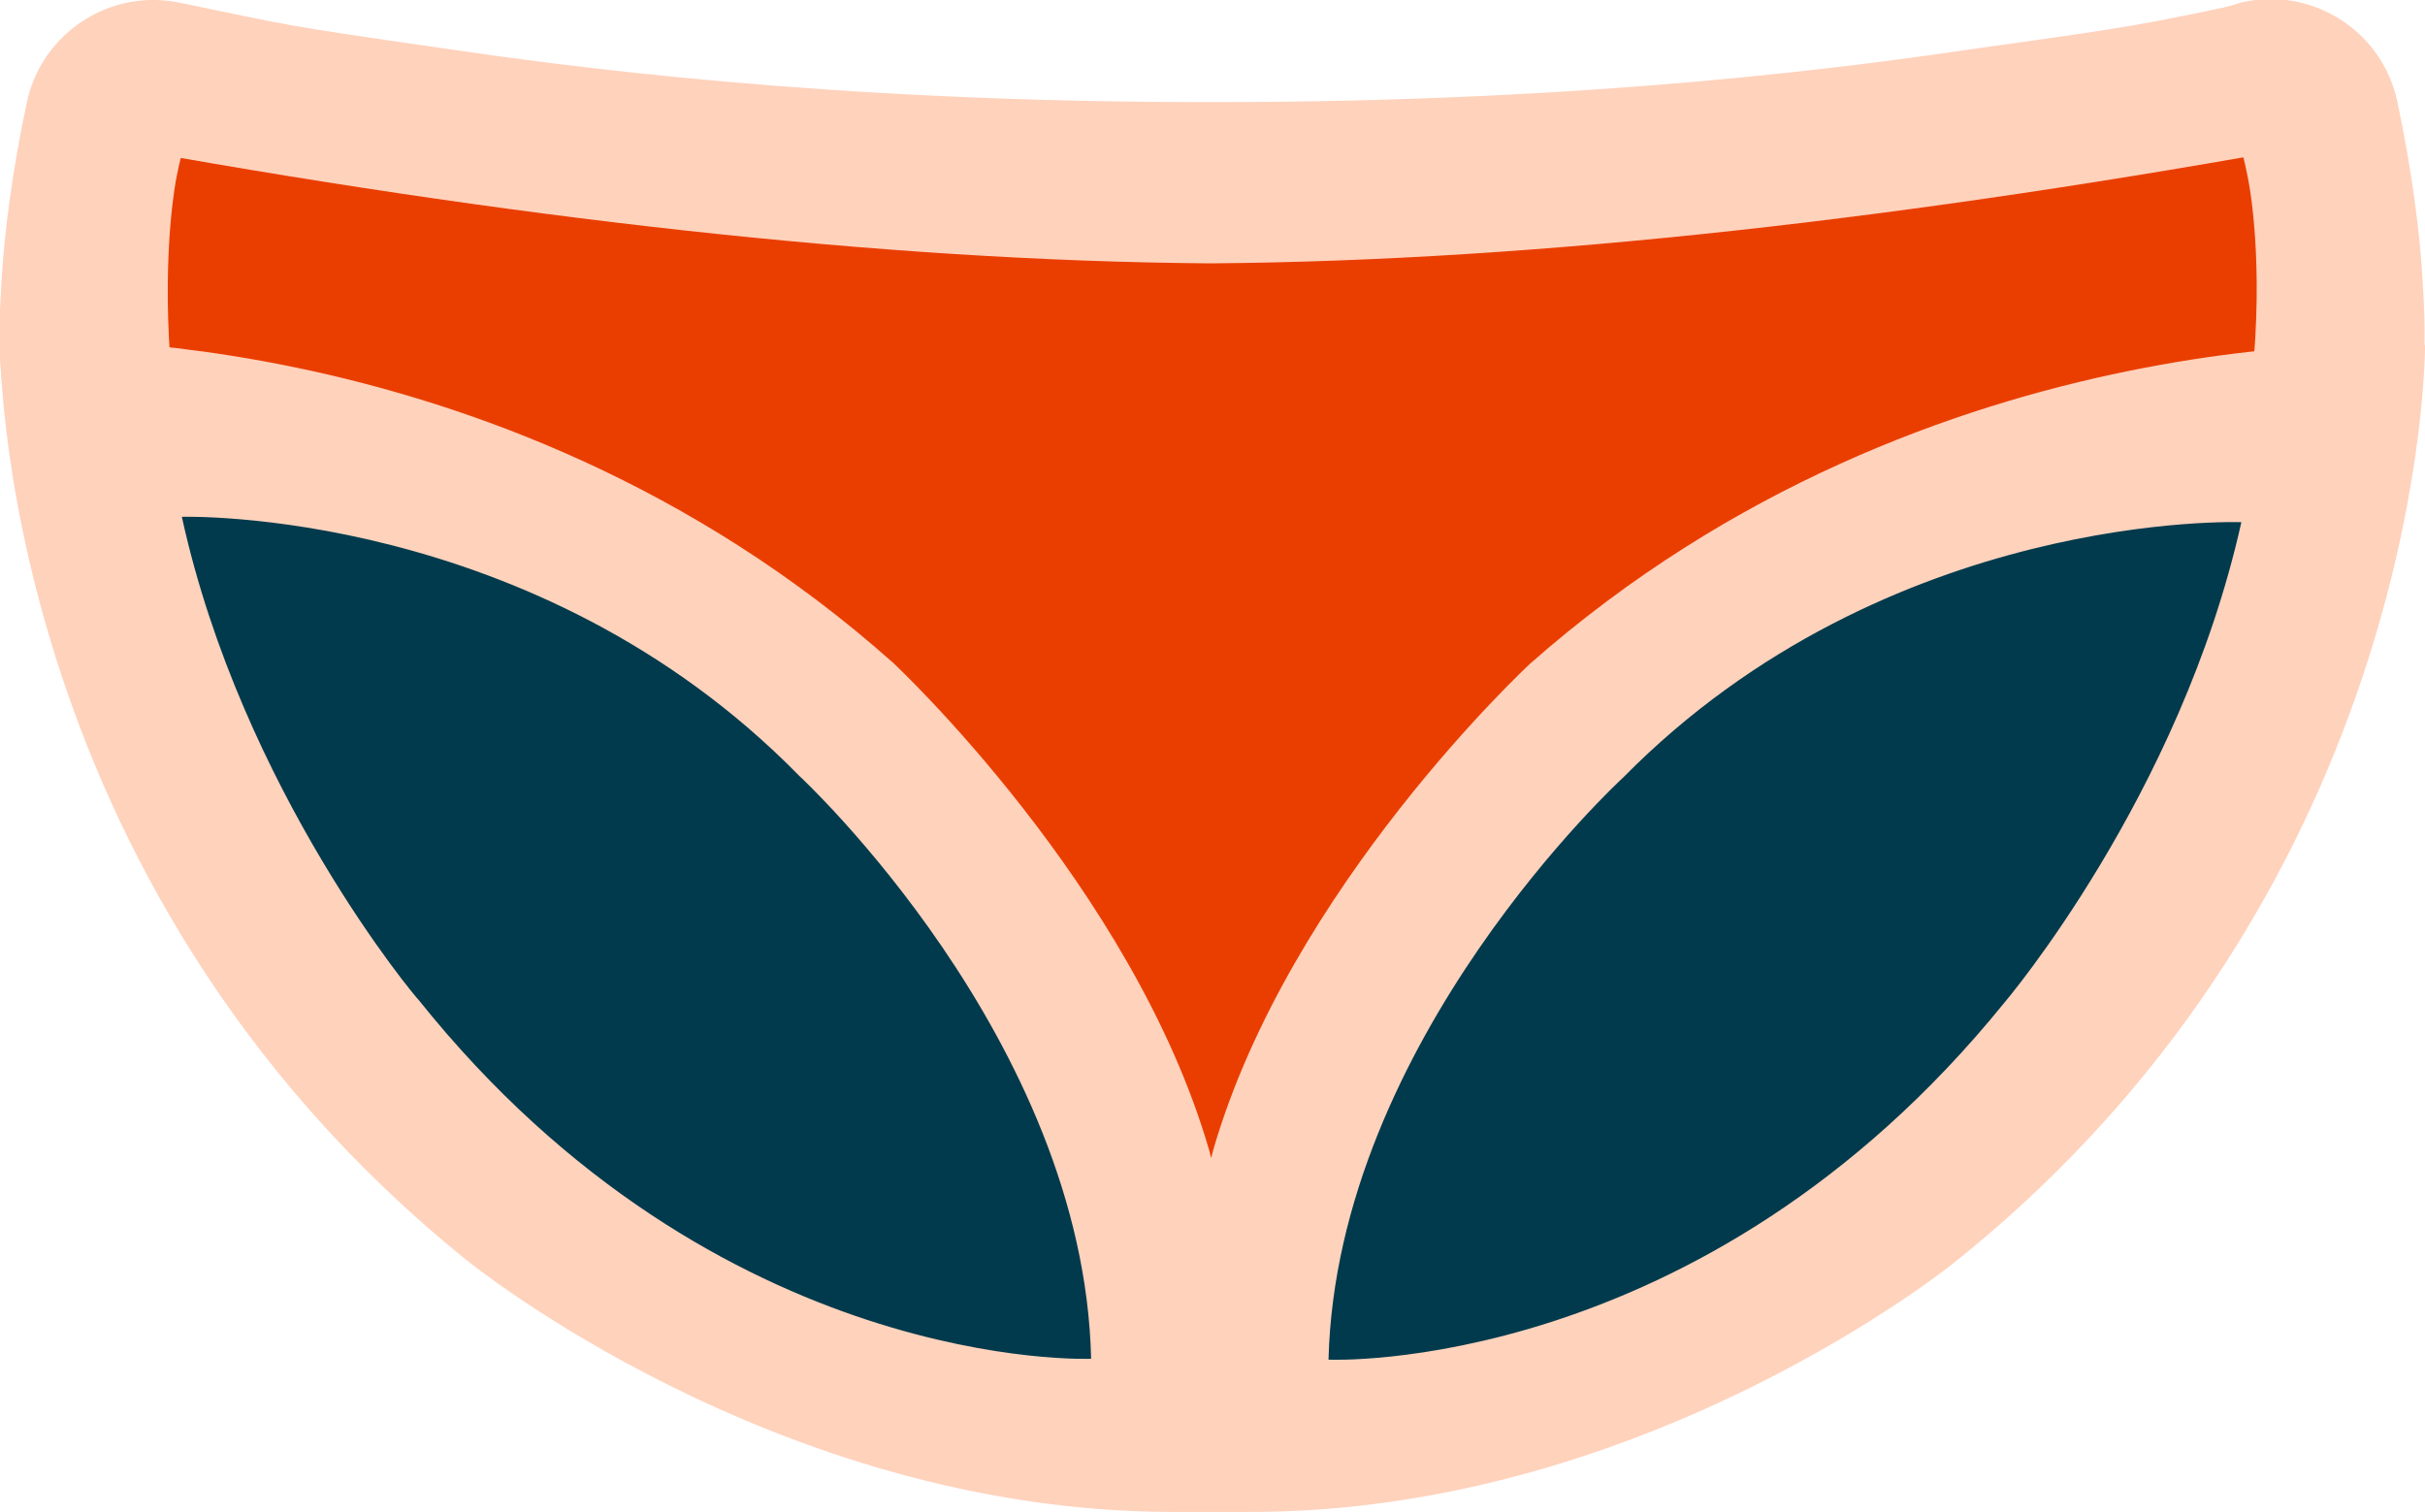
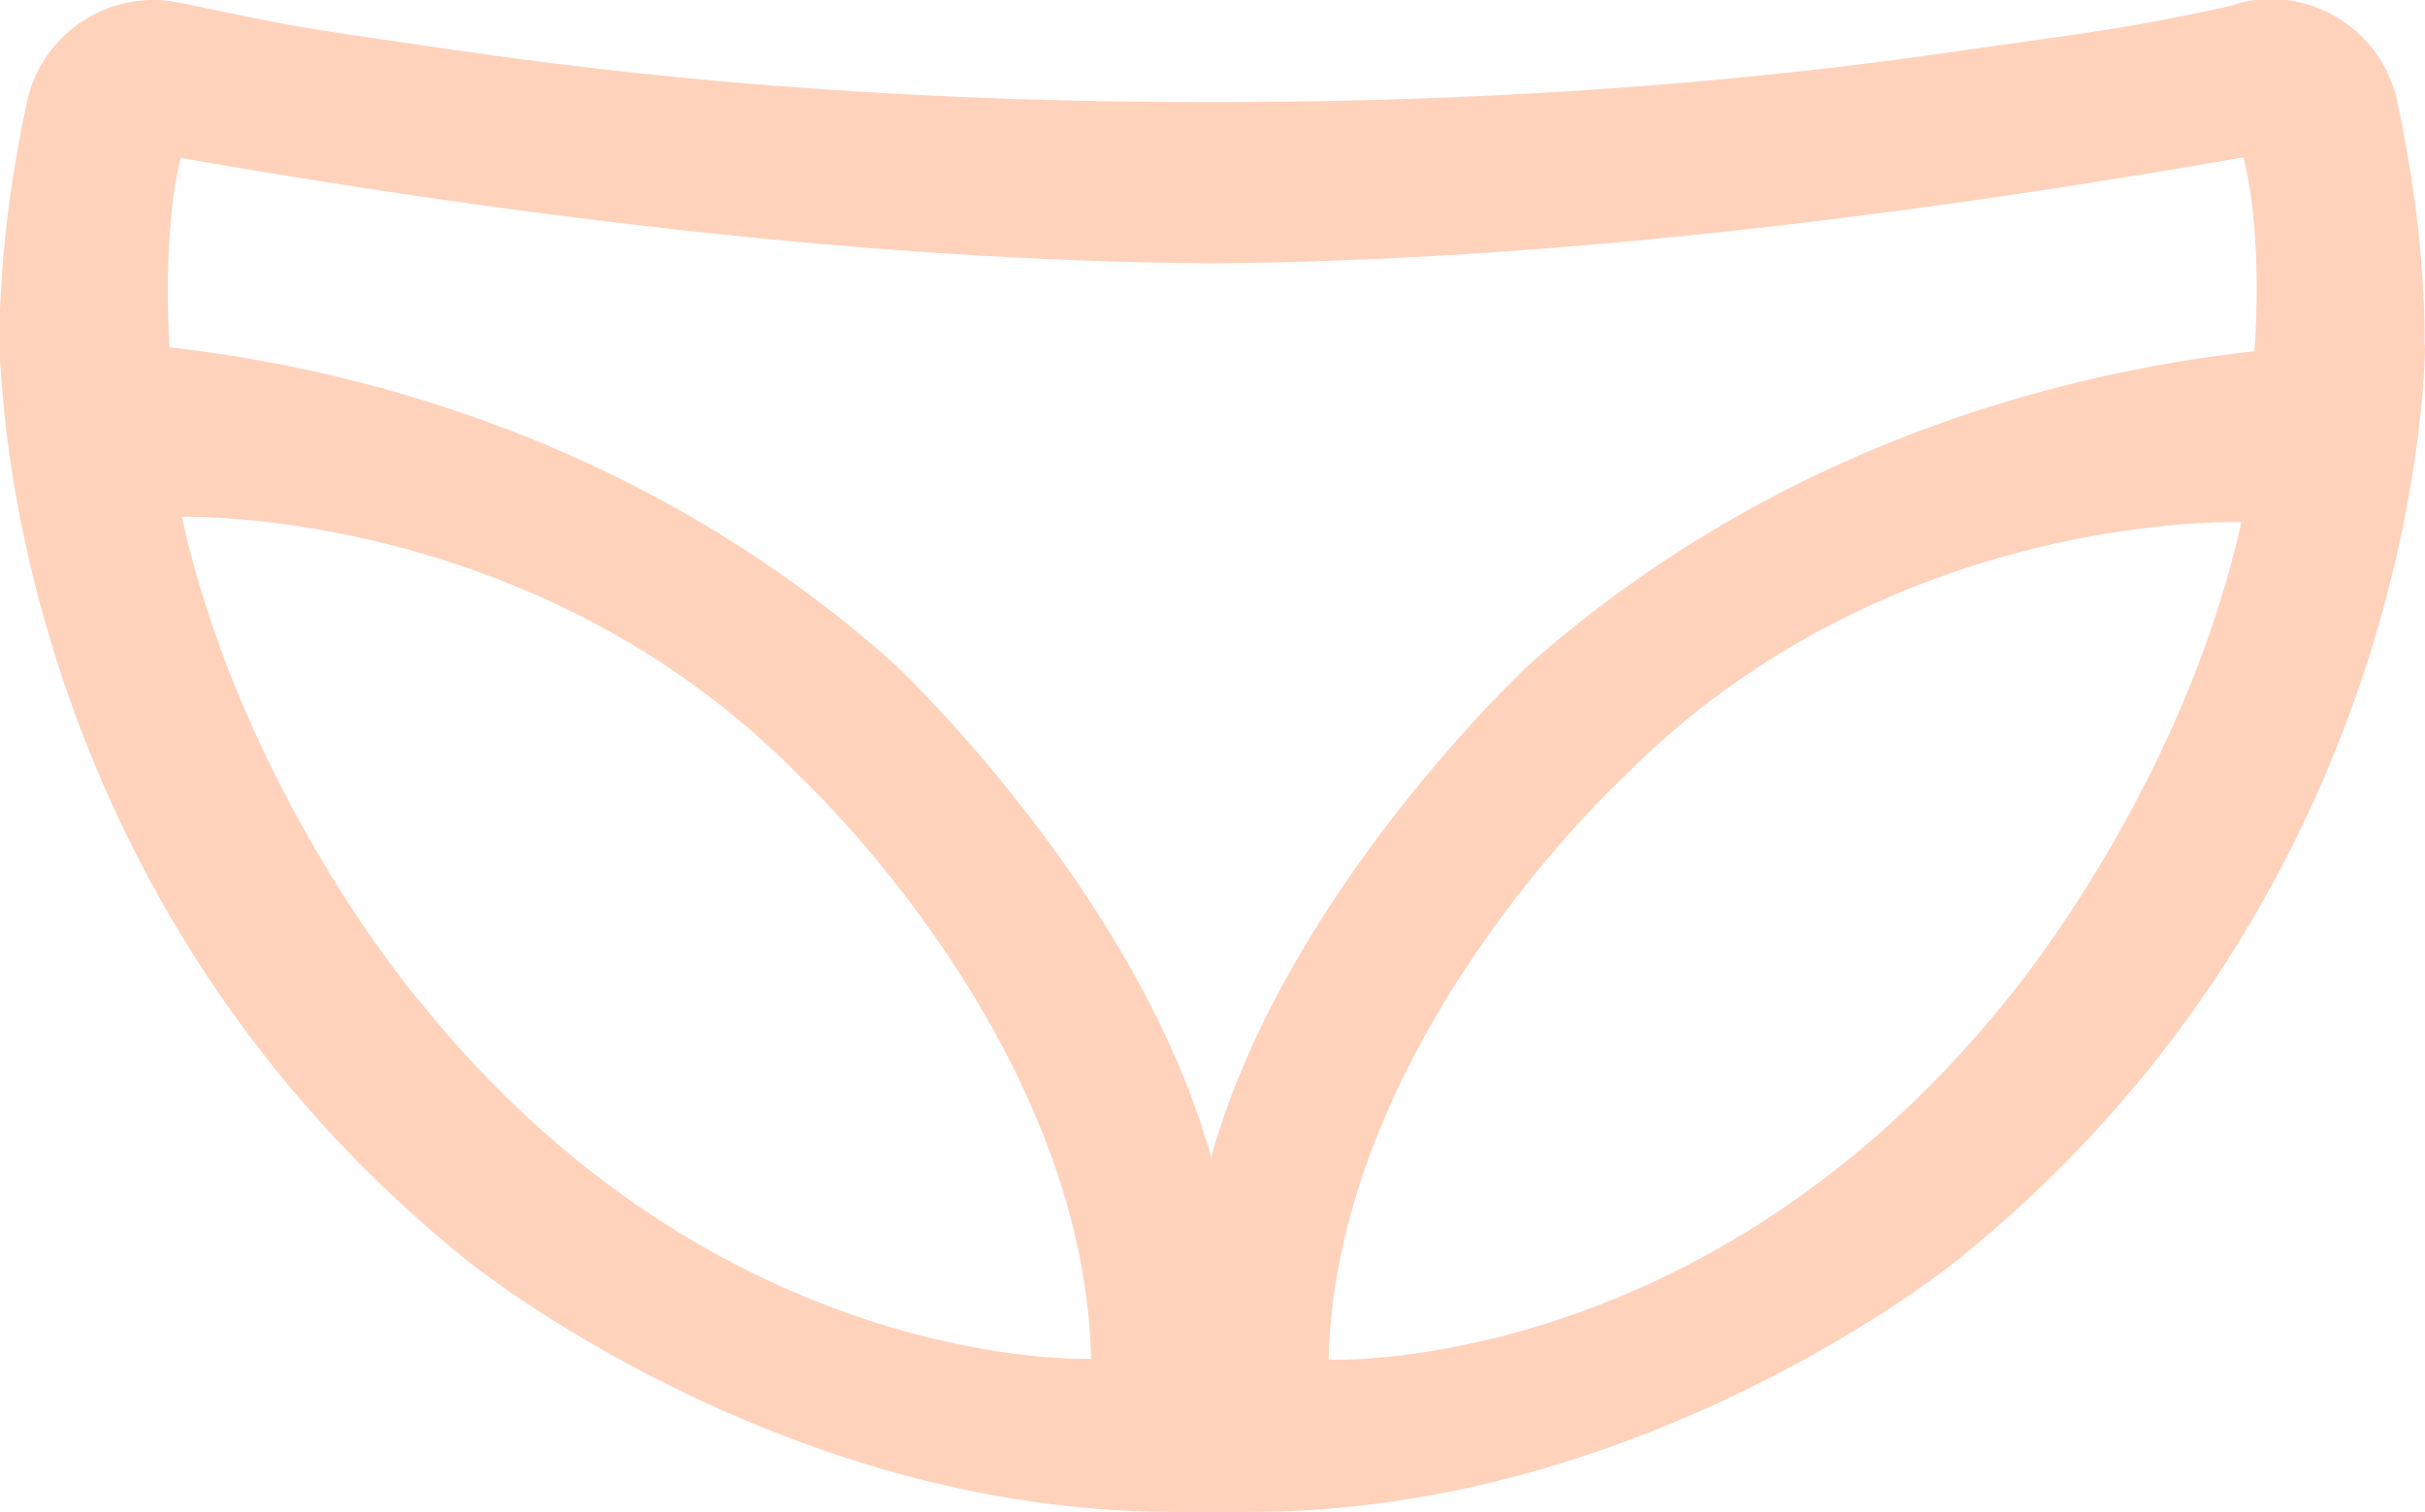
<svg xmlns="http://www.w3.org/2000/svg" version="1.1" x="0px" y="0px" viewBox="0 0 270.7 168.8" style="enable-background:new 0 0 270.7 168.8;" xml:space="preserve">
  <style type="text/css">
- 	.st0{fill:#EA3E00;}
- 	.st1{fill:#003A4C;}
- 	.st2{fill:#FFD2BC;}
+ 	.st0{display:none;}
+ 	.st1{display:inline;}
+ 	.st2{fill:#EA3E00;}
+ 	.st3{display:inline;fill:#003A4C;}
+ 	.st4{fill:#FFD2BC;}
</style>
-   <g id="Layer_2">
-     <path class="st0" d="M11.2,11l4.7,39.4c0,0,86.9,2.2,119.4,87c0,0,43-92.3,123-87.1V8.4l-123,14.3L11.2,11z" />
+   <g id="Layer_2" class="st0">
+     <g id="Layer_2_1_" class="st1">
+       <path class="st2" d="M11.2,11l4.7,39.4c0,0,86.9,2.2,119.4,87c0,0,43-92.3,123-87.1V8.4l-123,14.3L11.2,11z" />
+     </g>
+   </g>
+   <g id="Layer_3_1_" class="st0">
+     <path class="st3" d="M130.9,154.6c0,0,1.7-87.3-119.7-100.8c0,0,9.5,105.5,118.5,102.4" />
+     <path class="st3" d="M262.9,53.9c-109-3.1-118.5,102.4-118.5,102.4C265.8,142.7,264.2,55.4,264.2,55.4" />
  </g>
  <g id="Layer_1">
-     <g id="Layer_3">
- 	</g>
-     <path class="st1" d="M130.9,154.6c0,0,1.7-87.3-119.7-100.8c0,0,9.5,105.5,118.5,102.4" />
-     <path class="st1" d="M262.9,53.9c-109-3.1-118.5,102.4-118.5,102.4C265.8,142.7,264.2,55.4,264.2,55.4" />
-     <path class="st2" d="M52.1,140.7c0,0,34.3,28,78.6,28.1h4.1l0,0h0.1l0,0h0.4l0,0l0,0l0,0h4.1c44.3,0.1,78.7-27.8,78.7-27.8   c53-42.3,52.6-102.5,52.6-102.5s-54.9-4.1-99.9,35.6c0,0-26.9,24.9-35.4,54.4l-0.2,0.8l-0.2-0.8C126.5,99,99.7,74,99.7,74   C54.9,34.1,0,38,0,38S-0.8,98.1,52.1,140.7z M148.3,151.8c0.9-35.7,32.9-65,32.9-65c29.6-30,69-28.5,69-28.5   c-6.8,30.6-26.5,53.7-26.5,53.7C189.9,153.7,148.3,151.8,148.3,151.8L148.3,151.8z M20.3,57.7c0,0,39.4-1.2,68.9,28.9   c0,0,31.8,29.4,32.6,65.1c0,0-41.6,1.8-75.1-40.1C46.6,111.6,27,88.3,20.3,57.7z" />
-     <path class="st2" d="M246.2,1.3c-0.9,0.2,3.4,11.7,4.7,18.4c0,0,1.7,7.7,0.7,20.3c-0.5,6.4,9.8,12.2,15.4,9.7   c4.5-2,3.7-14.1,3.4-18.9c-0.3-4.8-1.1-11.5-2.8-19.5c-1.7-7.9-9.6-12.9-17.5-11C249,0.7,247.6,1,246.2,1.3z" />
-     <path class="st2" d="M20.5,0.4C12.6-1.5,4.7,3.5,3,11.4c-1.7,8-2.5,14.7-2.8,19.5c-0.3,4.9-1.1,17,3.4,18.9   c5.6,2.4,15.9-3.3,15.4-9.7c-0.9-12.6,0.7-20.3,0.7-20.3C21,13,25.3,1.6,24.4,1.4C23.1,1,21.7,0.7,20.5,0.4z" />
-     <path class="st2" d="M134.7,11.4c-42.8,0-72.2-4.1-85.2-6c-18.7-2.7-16.3-2.4-29-5L11,16c46,8.4,87.4,13.1,123.7,13.4h0.8   c36.3-0.3,77.7-5,123.7-13.4l-7.8-15.8c-12.7,2.6-12,2.6-30.7,5.2c-12.9,1.9-42.3,6-85.2,6H134.7z" />
-     <g id="text">
- 	</g>
+     <g id="Layer_1_1_">
+       <g id="Layer_3">
+ 		</g>
+       <path class="st4" d="M52.1,140.7c0,0,34.3,28,78.6,28.1h4.1l0,0h0.1l0,0h0.4l0,0l0,0l0,0h4.1c44.3,0.1,78.7-27.8,78.7-27.8    c53-42.3,52.6-102.5,52.6-102.5s-54.9-4.1-99.9,35.6c0,0-26.9,24.9-35.4,54.4l-0.2,0.8l-0.2-0.8C126.5,99,99.7,74,99.7,74    C54.9,34.1,0,38,0,38S-0.8,98.1,52.1,140.7z M148.3,151.8c0.9-35.7,32.9-65,32.9-65c29.6-30,69-28.5,69-28.5    c-6.8,30.6-26.5,53.7-26.5,53.7C189.9,153.7,148.3,151.8,148.3,151.8L148.3,151.8z M20.3,57.7c0,0,39.4-1.2,68.9,28.9    c0,0,31.8,29.4,32.6,65.1c0,0-41.6,1.8-75.1-40.1C46.6,111.6,27,88.3,20.3,57.7z" />
+       <path class="st4" d="M246.2,1.3c-0.9,0.2,3.4,11.7,4.7,18.4c0,0,1.7,7.7,0.7,20.3c-0.5,6.4,9.8,12.2,15.4,9.7    c4.5-2,3.7-14.1,3.4-18.9c-0.3-4.8-1.1-11.5-2.8-19.5c-1.7-7.9-9.6-12.9-17.5-11C249,0.7,247.6,1,246.2,1.3z" />
+       <path class="st4" d="M20.5,0.4C12.6-1.5,4.7,3.5,3,11.4c-1.7,8-2.5,14.7-2.8,19.5c-0.3,4.9-1.1,17,3.4,18.9    c5.6,2.4,15.9-3.3,15.4-9.7c-0.9-12.6,0.7-20.3,0.7-20.3C21,13,25.3,1.6,24.4,1.4C23.1,1,21.7,0.7,20.5,0.4z" />
+       <path class="st4" d="M134.7,11.4c-42.8,0-72.2-4.1-85.2-6c-18.7-2.7-16.3-2.4-29-5L11,16c46,8.4,87.4,13.1,123.7,13.4h0.8    c36.3-0.3,77.7-5,123.7-13.4l-7.8-15.8c-12.7,2.6-12,2.6-30.7,5.2c-12.9,1.9-42.3,6-85.2,6H134.7z" />
+       <g id="text">
+ 		</g>
+     </g>
  </g>
</svg>
